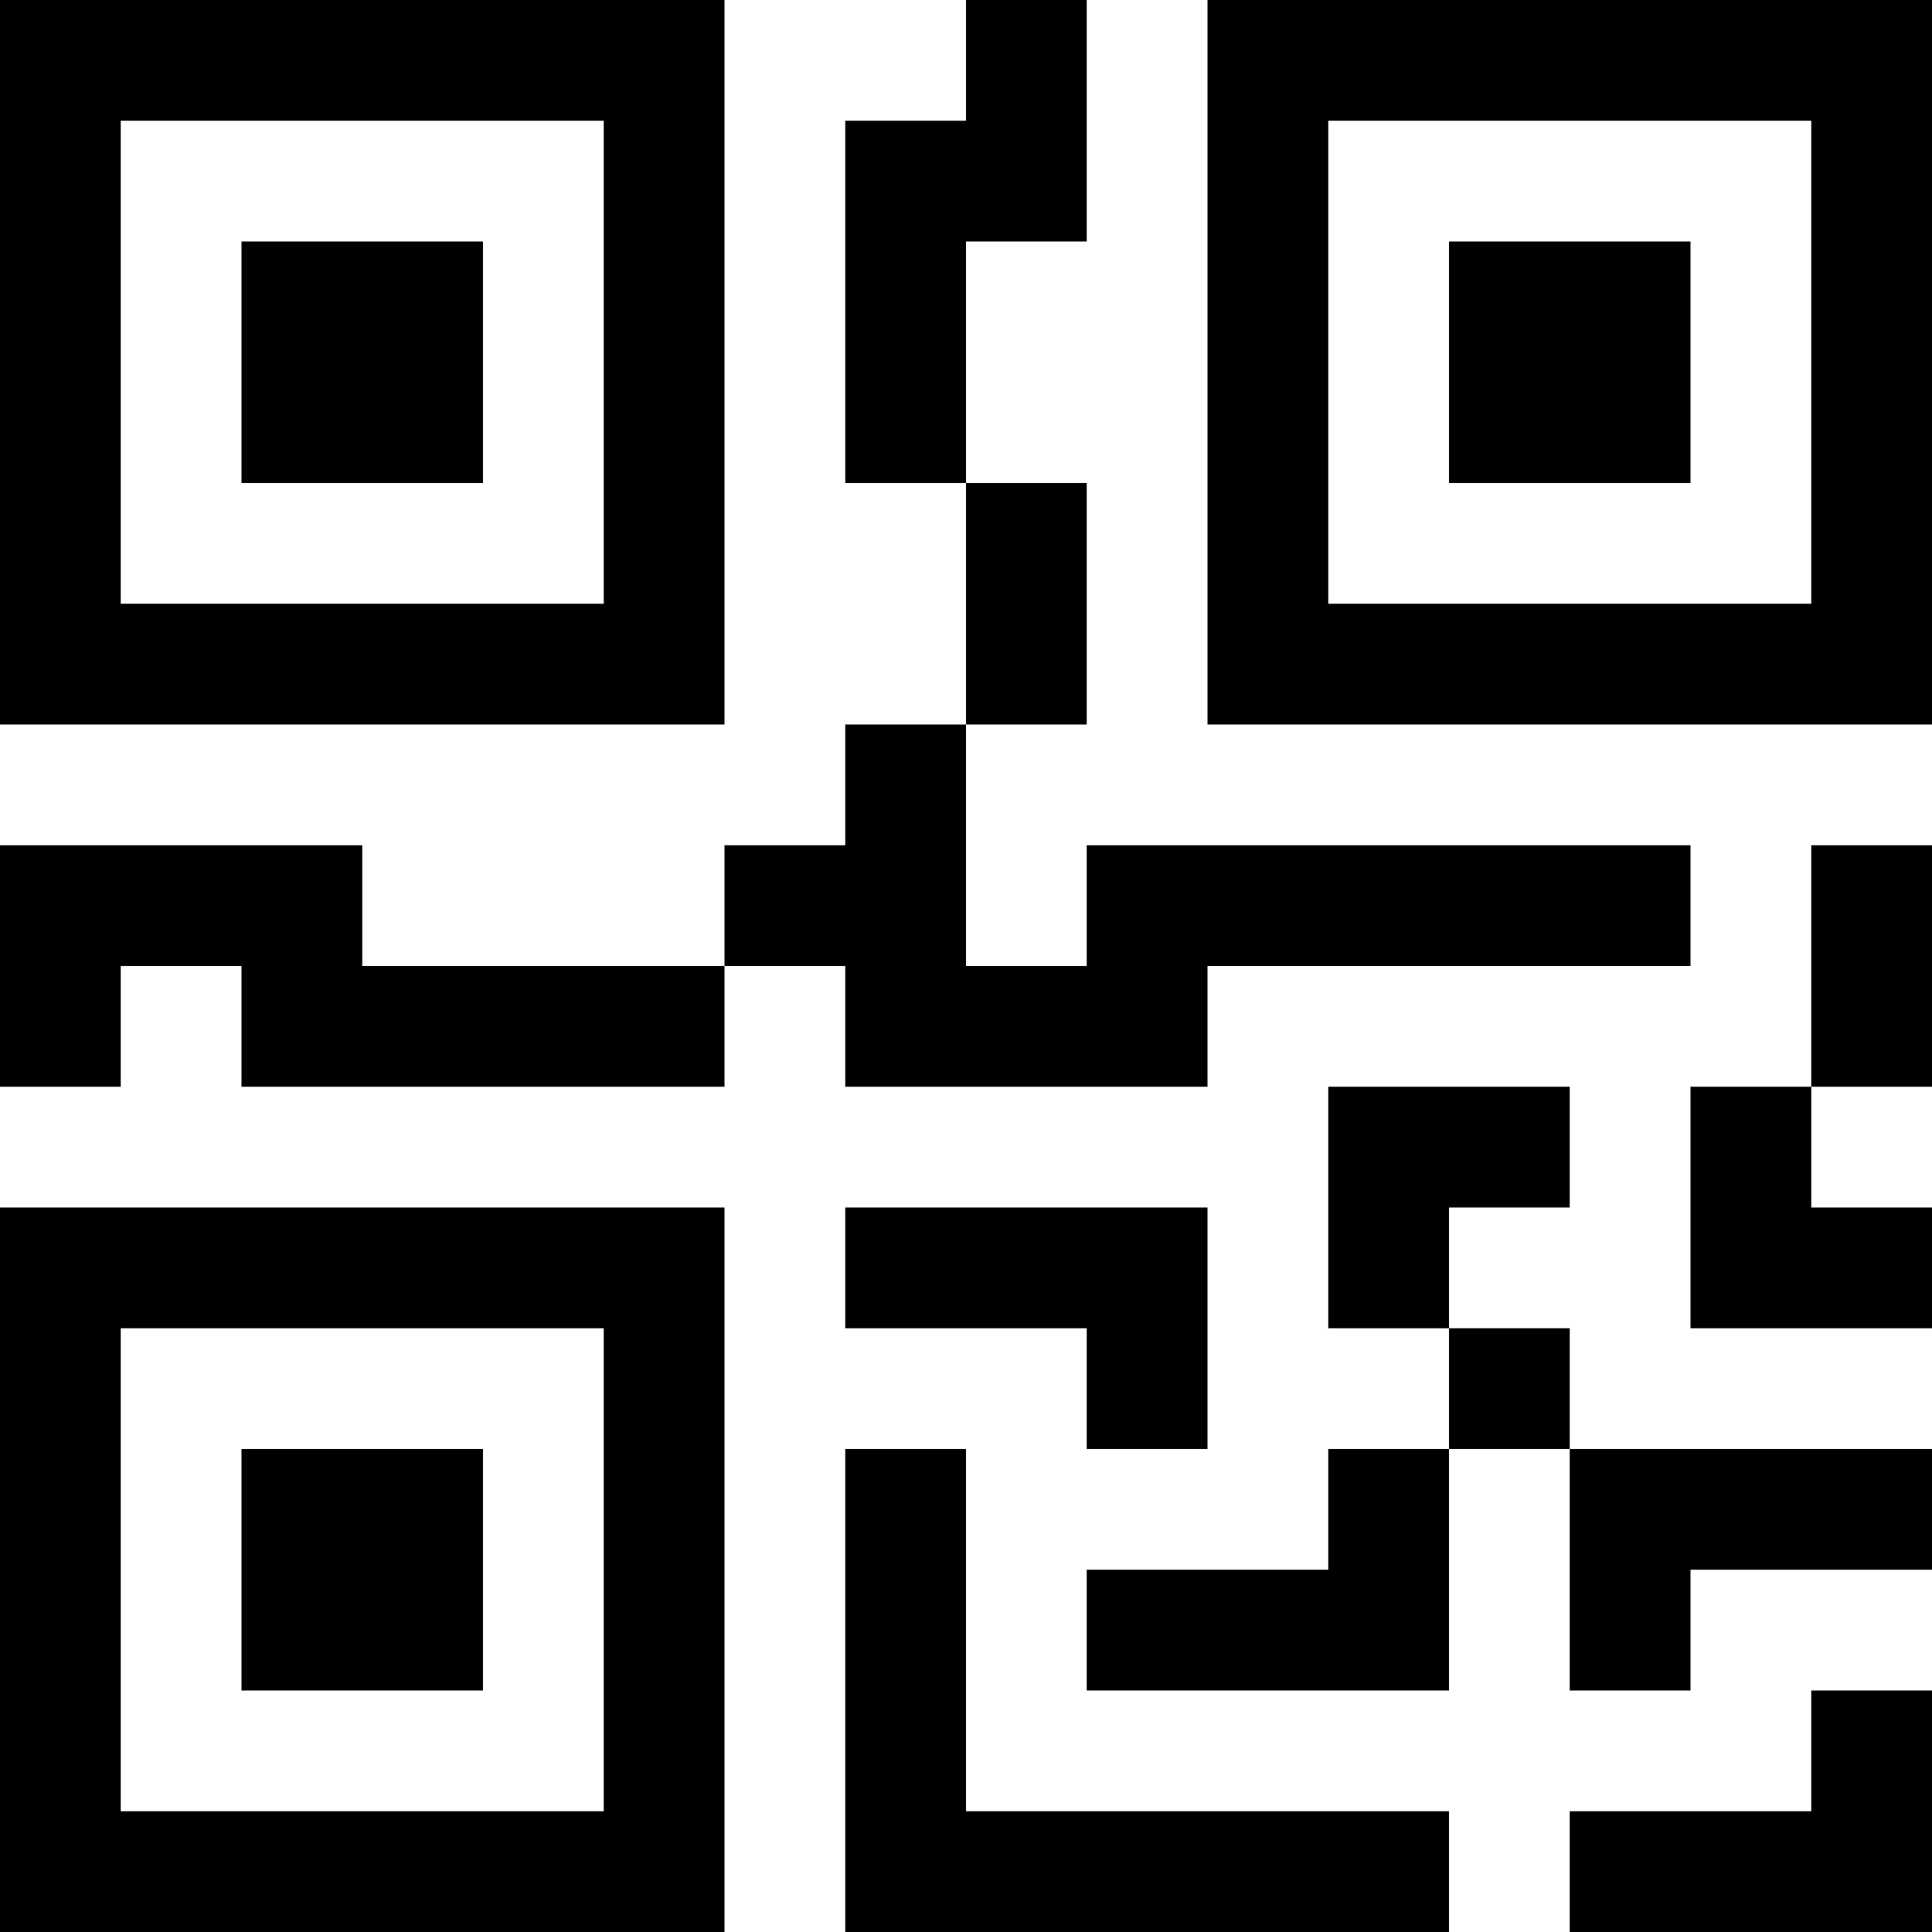
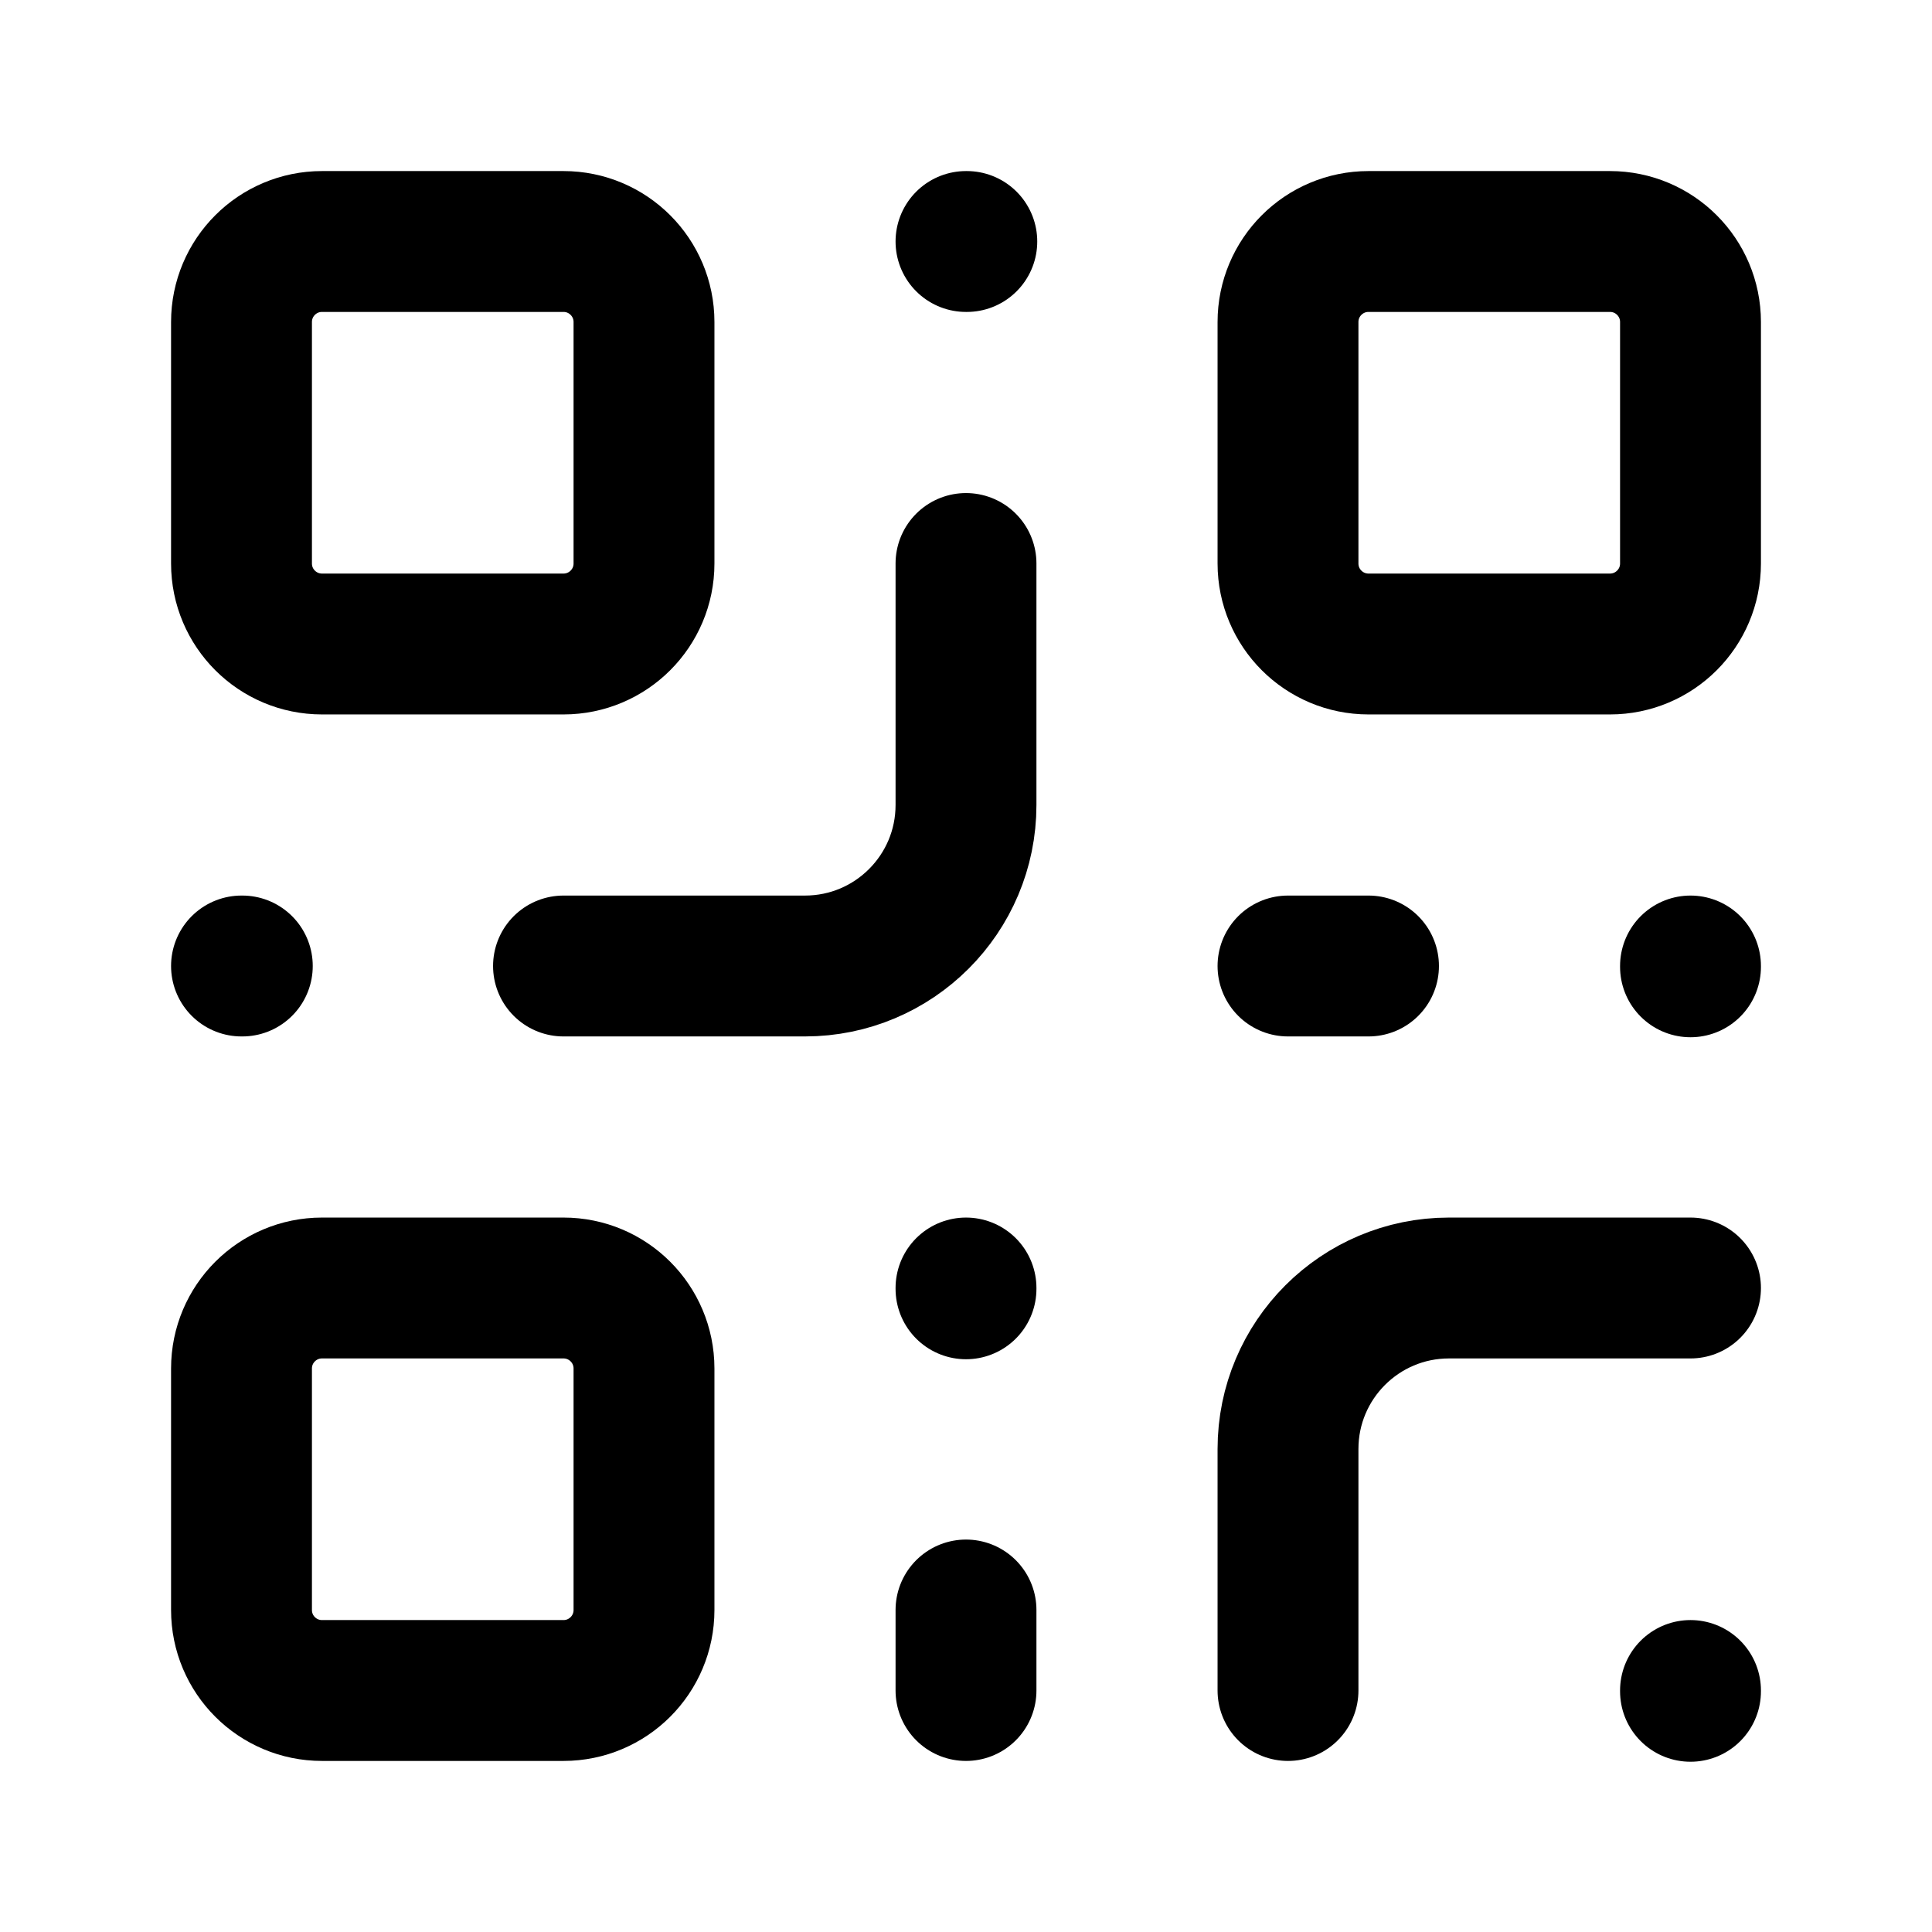
- <svg xmlns="http://www.w3.org/2000/svg" width="16" height="16" fill="currentColor" class="bi bi-qr-code" viewBox="0 0 16 16">
-   <path d="M2 2h2v2H2z" />
-   <path d="M6 0v6H0V0zM5 1H1v4h4zM4 12H2v2h2z" />
-   <path d="M6 10v6H0v-6zm-5 1v4h4v-4zm11-9h2v2h-2z" />
-   <path d="M10 0v6h6V0zm5 1v4h-4V1zM8 1V0h1v2H8v2H7V1zm0 5V4h1v2zM6 8V7h1V6h1v2h1V7h5v1h-4v1H7V8zm0 0v1H2V8H1v1H0V7h3v1zm10 1h-1V7h1zm-1 0h-1v2h2v-1h-1zm-4 0h2v1h-1v1h-1zm2 3v-1h-1v1h-1v1H9v1h3v-2zm0 0h3v1h-2v1h-1zm-4-1v1h1v-2H7v1z" />
-   <path d="M7 12h1v3h4v1H7zm9 2v2h-3v-1h2v-1z" />
+ <svg xmlns="http://www.w3.org/2000/svg" width="24" height="24" viewBox="0 0 24 24" fill="none" stroke="#000" stroke-width="1.75" stroke-linecap="round" stroke-linejoin="round">
+   <rect width="5" height="5" x="3" y="3" rx="1" />
+   <rect width="5" height="5" x="16" y="3" rx="1" />
+   <rect width="5" height="5" x="3" y="16" rx="1" />
+   <path d="M21 16h-3a2 2 0 0 0-2 2v3" />
+   <path d="M21 21v.01" />
+   <path d="M12 7v3a2 2 0 0 1-2 2H7" />
+   <path d="M3 12h.01" />
+   <path d="M12 3h.01" />
+   <path d="M12 16v.01" />
+   <path d="M16 12h1" />
+   <path d="M21 12v.01" />
+   <path d="M12 21v-1" />
</svg>
